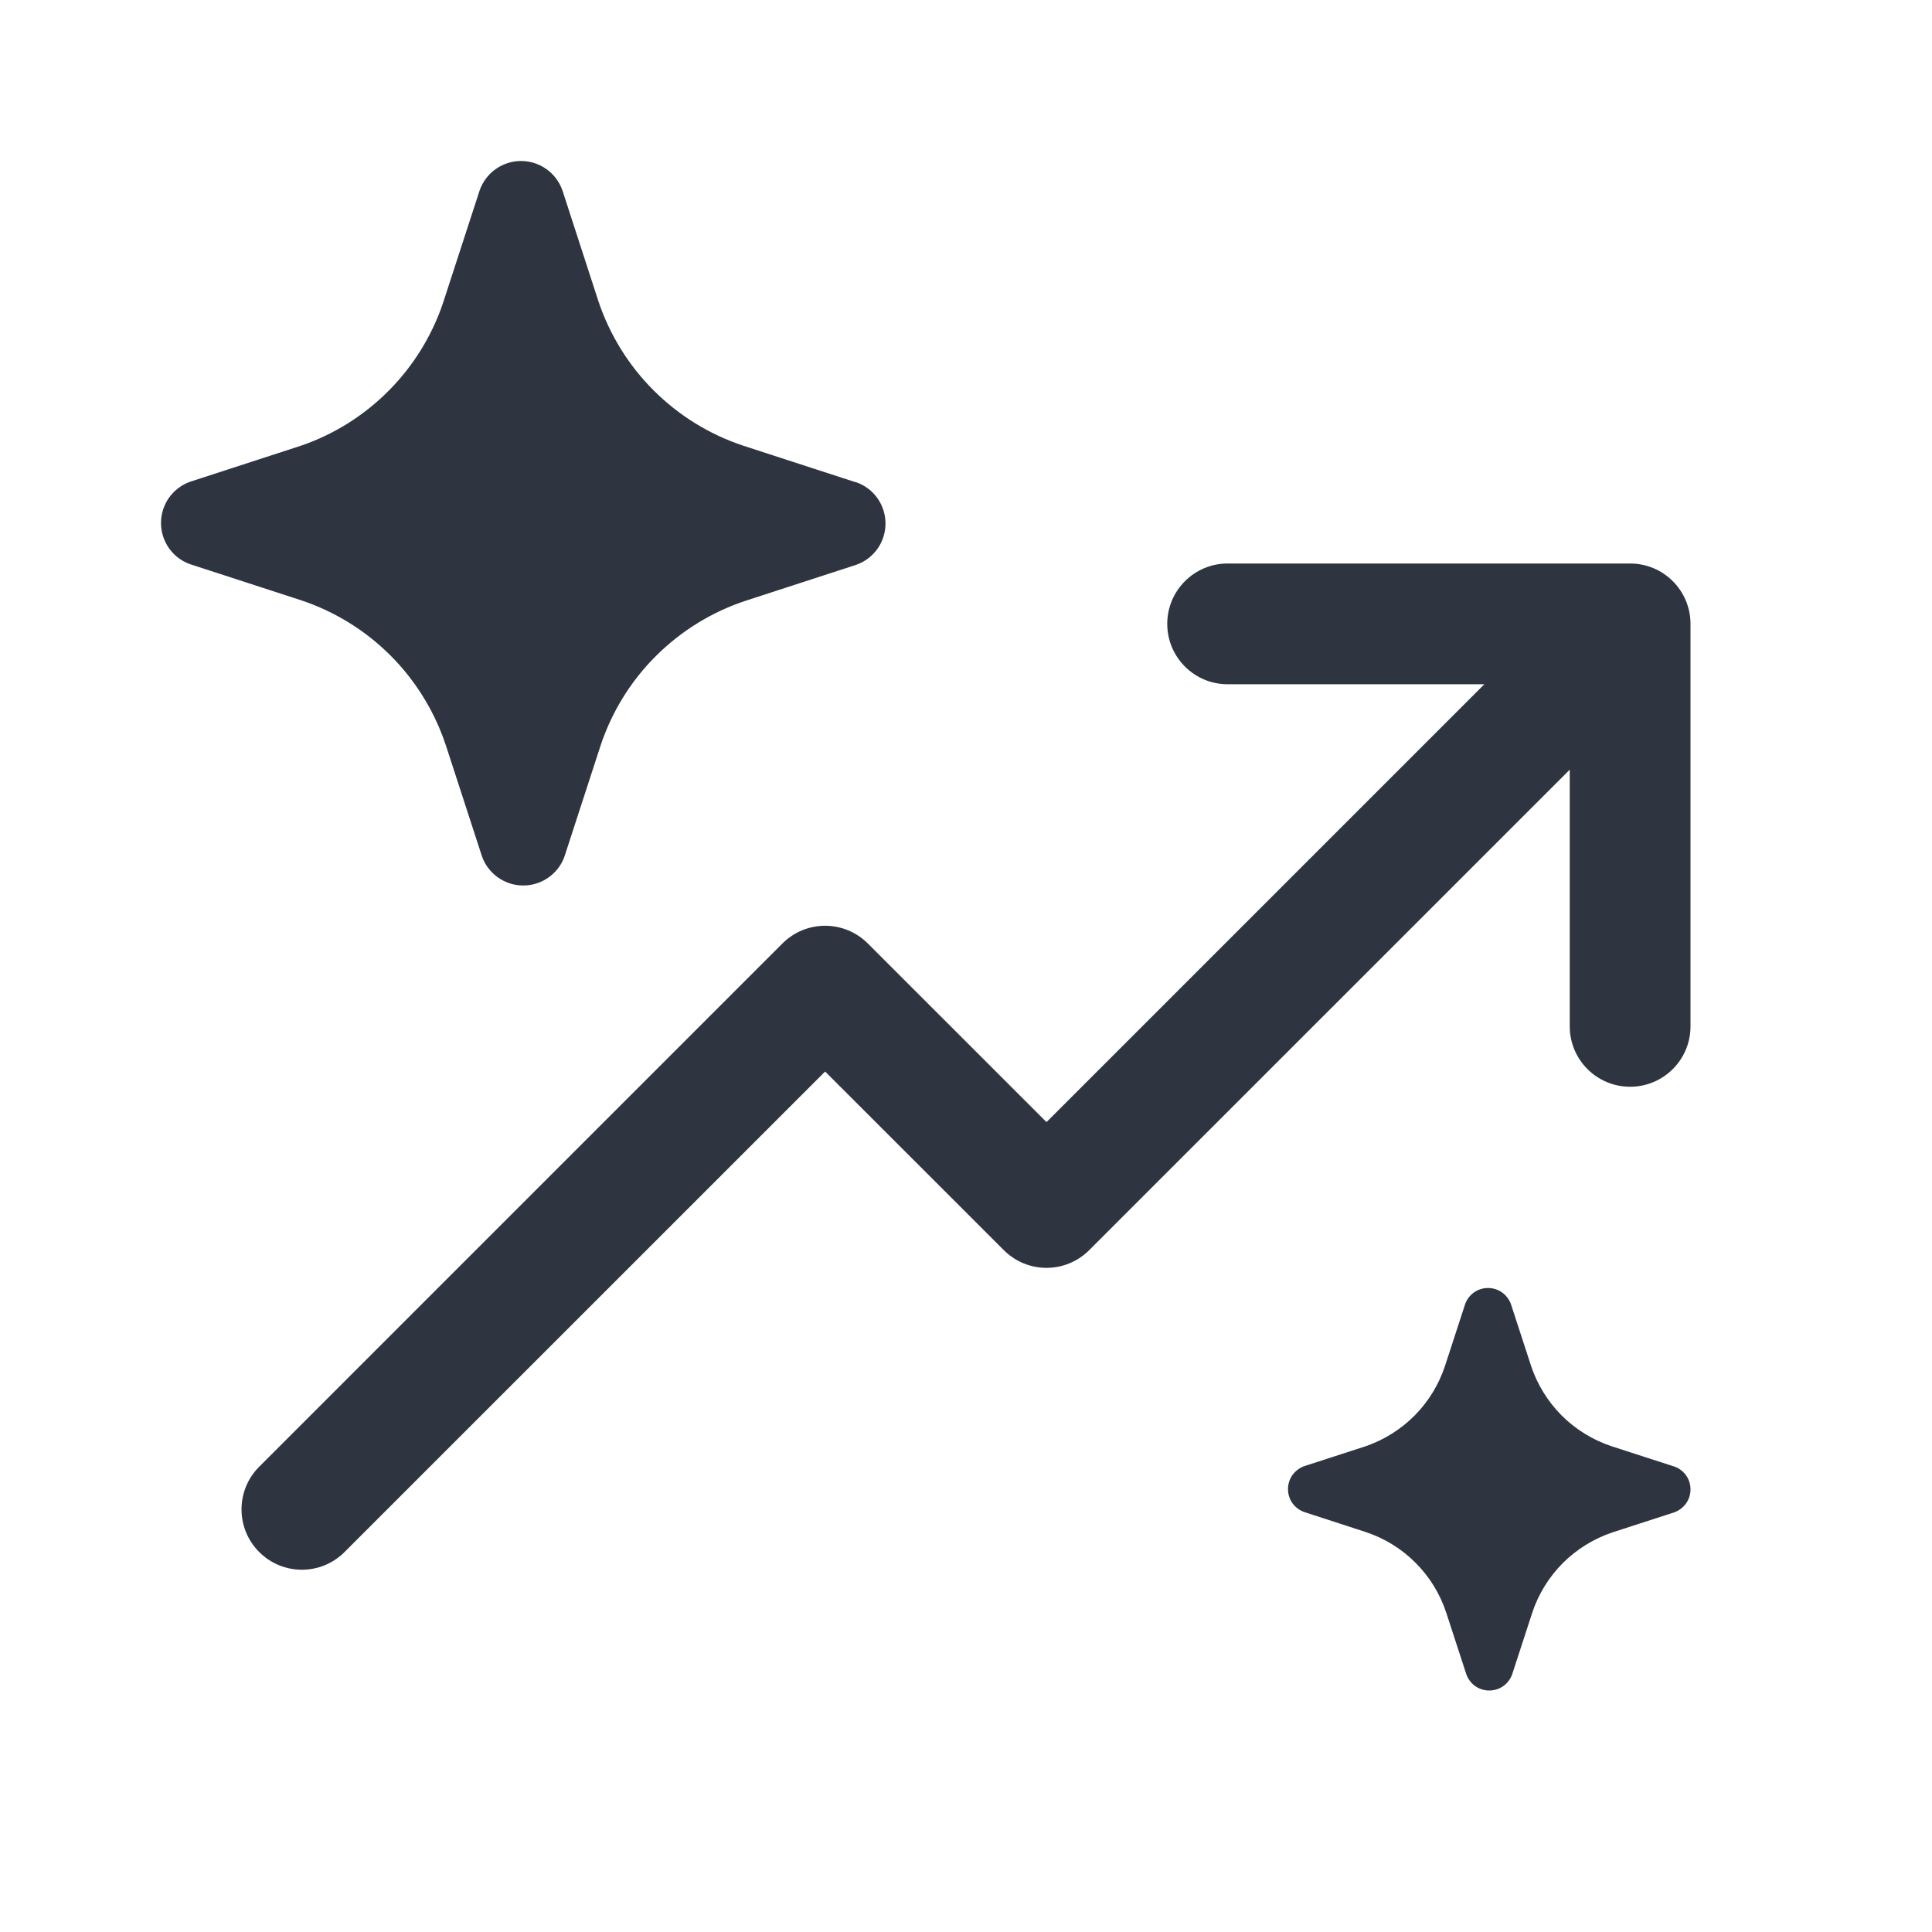
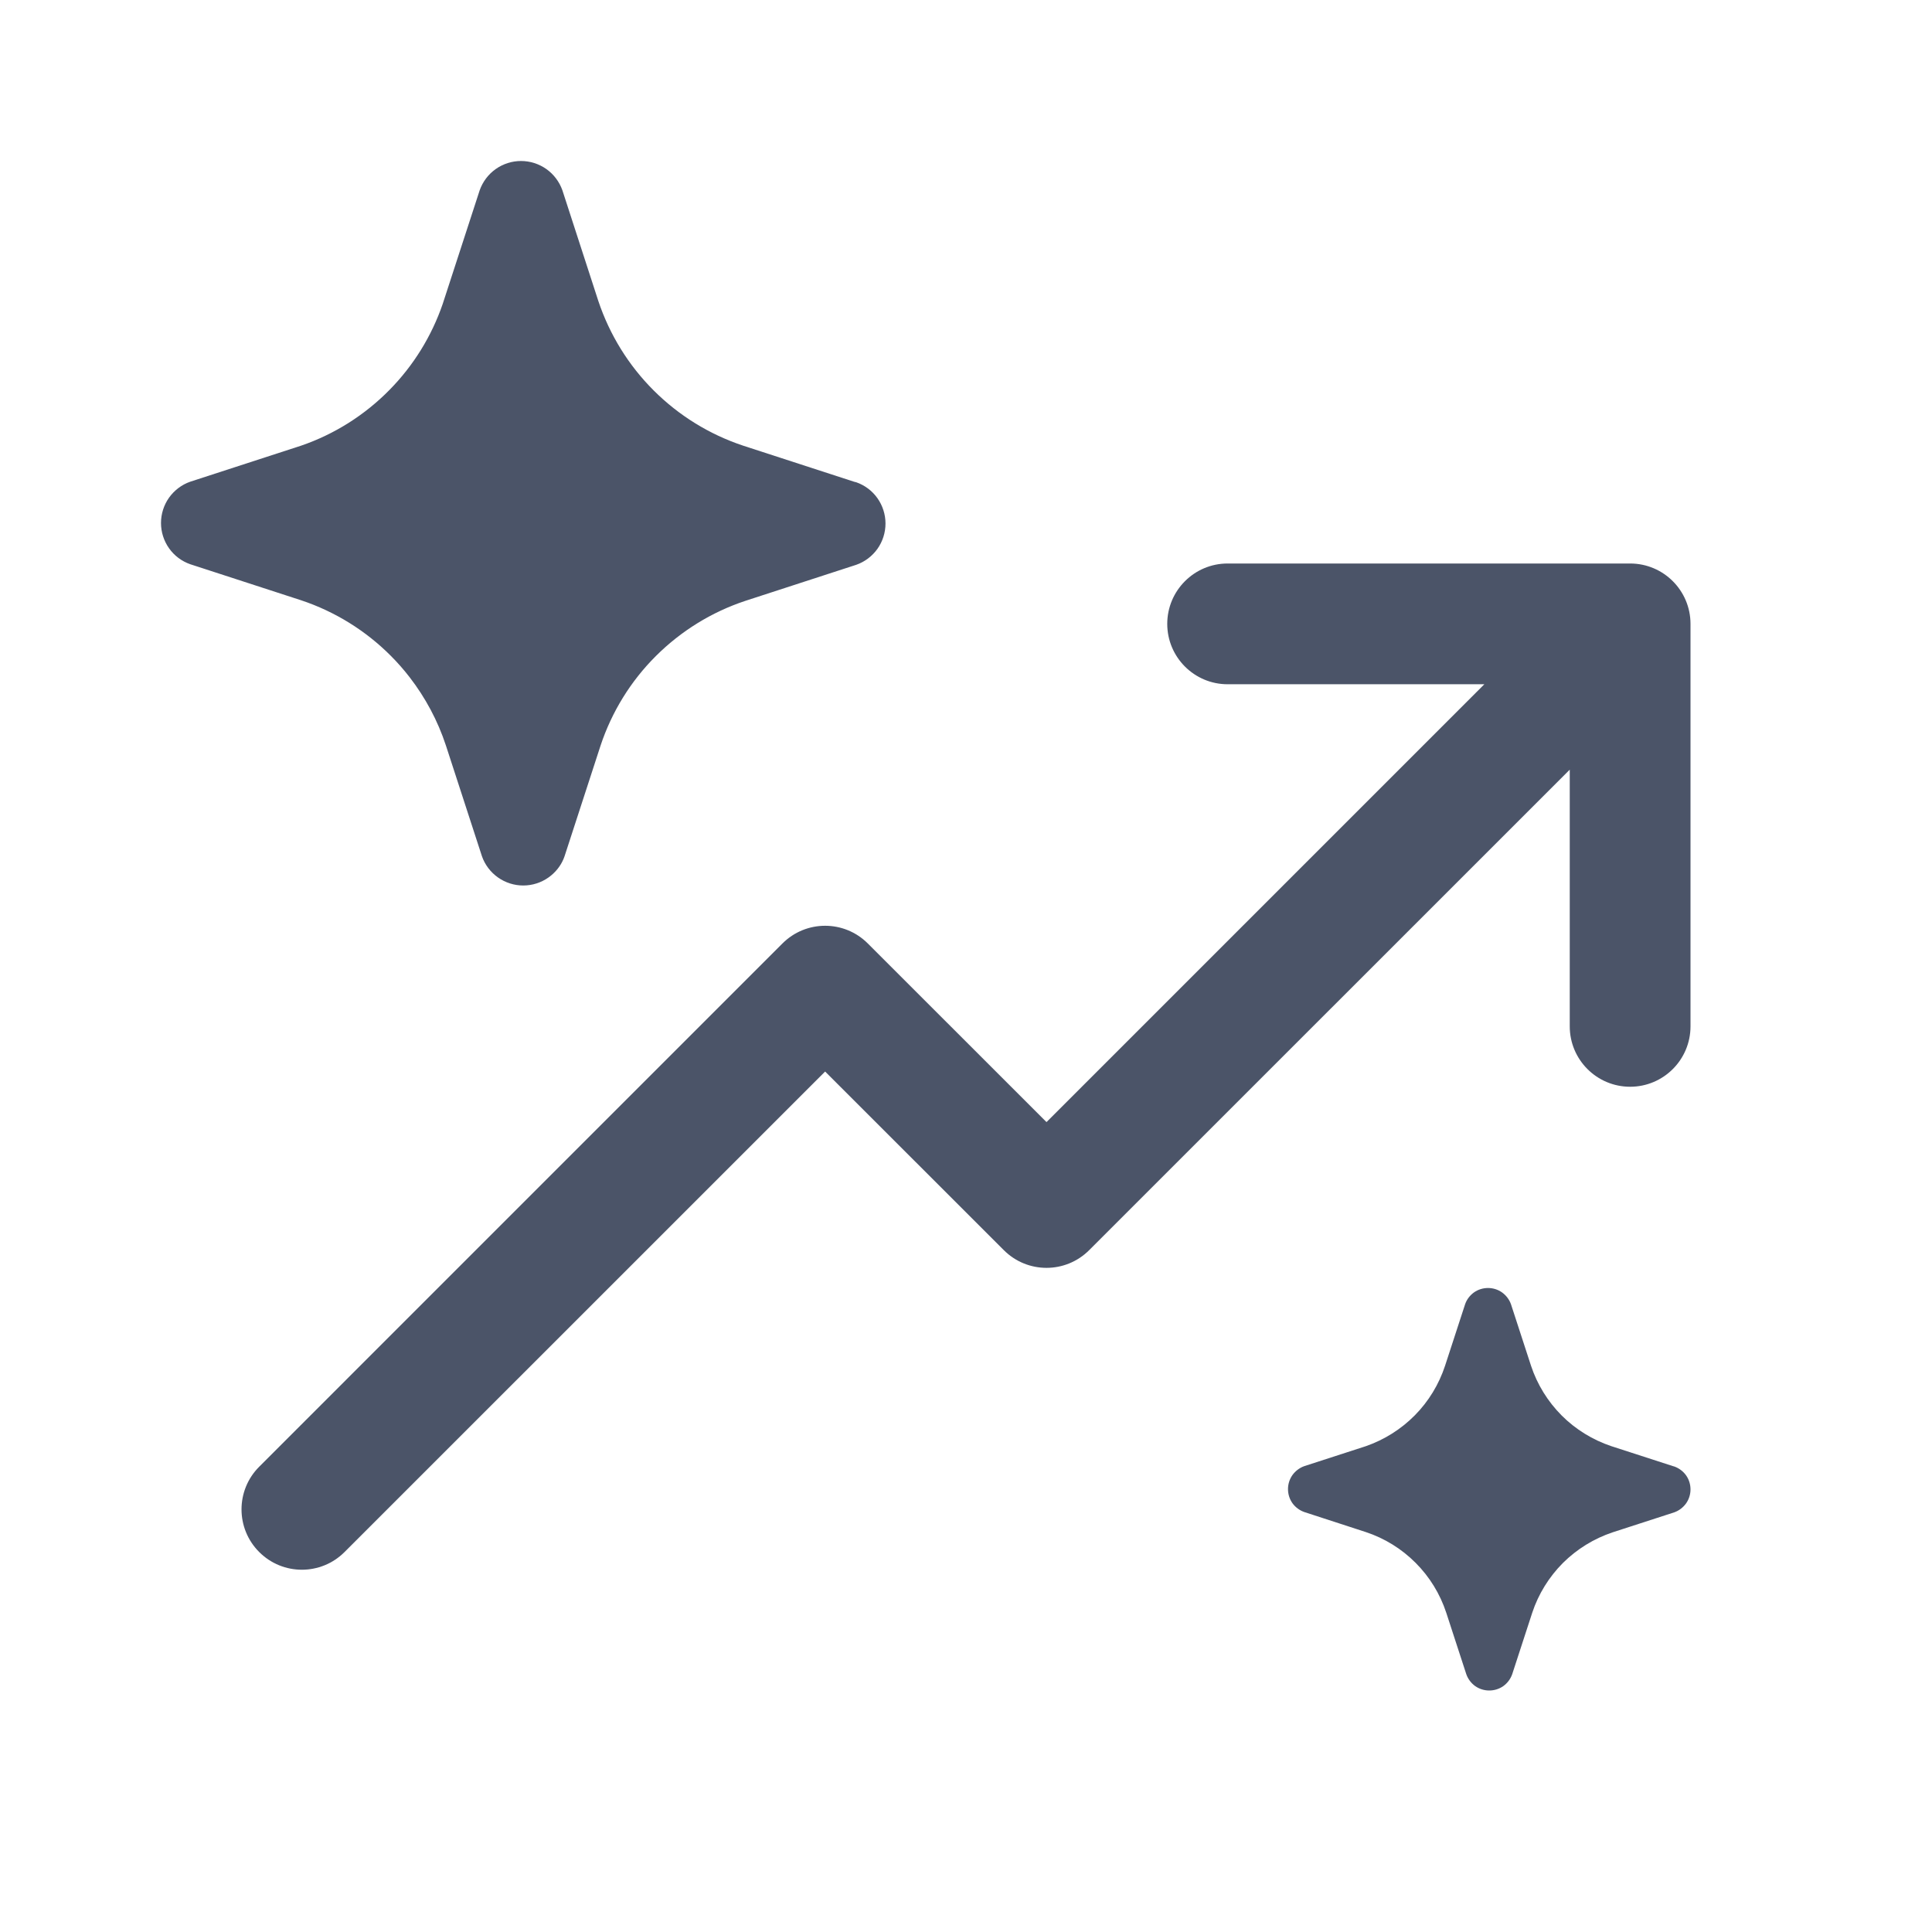
<svg xmlns="http://www.w3.org/2000/svg" width="24" height="24" viewBox="0 0 24 24" fill="none">
-   <path d="M4.854 8.146C4.938 8.23 5.016 8.319 5.088 8.412C5.285 8.667 5.438 8.953 5.539 9.26L5.987 10.637C6.024 10.743 6.094 10.835 6.186 10.9C6.278 10.965 6.387 11 6.5 11C6.613 11 6.722 10.965 6.814 10.9C6.896 10.842 6.961 10.763 7 10.671C7.005 10.66 7.009 10.649 7.013 10.637L7.461 9.26C7.6 8.842 7.835 8.461 8.147 8.15C8.46 7.838 8.84 7.603 9.259 7.464L10.637 7.016C10.743 6.979 10.835 6.909 10.9 6.818C10.965 6.726 11 6.616 11 6.503C11 6.391 10.965 6.281 10.9 6.189C10.835 6.097 10.743 6.028 10.637 5.991L10.609 5.984L9.231 5.536C8.813 5.397 8.432 5.162 8.12 4.85C7.808 4.539 7.573 4.158 7.433 3.74L6.986 2.363C6.948 2.257 6.879 2.165 6.787 2.1C6.695 2.035 6.585 2 6.472 2C6.36 2 6.25 2.035 6.158 2.1C6.066 2.165 5.997 2.257 5.959 2.363L5.511 3.74L5.5 3.774C5.362 4.176 5.136 4.542 4.837 4.845C4.53 5.157 4.155 5.394 3.741 5.536L2.363 5.984C2.257 6.021 2.165 6.091 2.1 6.182C2.035 6.274 2 6.384 2 6.497C2 6.609 2.035 6.719 2.1 6.811C2.165 6.903 2.257 6.972 2.363 7.009L3.741 7.457C4.161 7.597 4.542 7.833 4.854 8.146ZM20.25 7C20.664 7 21 7.336 21 7.75V12.75C21 13.164 20.664 13.5 20.25 13.5C19.836 13.5 19.5 13.164 19.5 12.75V9.561L13.53 15.53C13.237 15.823 12.763 15.823 12.47 15.53L10.25 13.311L4.28 19.28C3.987 19.573 3.513 19.573 3.22 19.28C2.927 18.987 2.927 18.513 3.22 18.22L9.72 11.72C10.013 11.427 10.487 11.427 10.78 11.72L13 13.939L18.439 8.5L15.25 8.5C14.836 8.5 14.5 8.164 14.5 7.75C14.5 7.336 14.836 7 15.25 7L20.25 7ZM20.017 17.965L20.783 18.213L20.798 18.217C20.857 18.238 20.908 18.276 20.945 18.327C20.981 18.378 21 18.439 21 18.502C21 18.564 20.981 18.625 20.945 18.676C20.908 18.727 20.857 18.766 20.798 18.787L20.033 19.035C19.8 19.113 19.589 19.243 19.415 19.416C19.242 19.59 19.111 19.801 19.034 20.034L18.785 20.798C18.764 20.857 18.726 20.908 18.675 20.945C18.624 20.981 18.563 21 18.5 21C18.437 21 18.376 20.981 18.325 20.945C18.274 20.908 18.236 20.857 18.215 20.798L17.966 20.034C17.889 19.8 17.759 19.588 17.585 19.414C17.412 19.24 17.2 19.109 16.967 19.032L16.202 18.783C16.143 18.762 16.092 18.724 16.055 18.673C16.019 18.622 16 18.561 16 18.498C16 18.436 16.019 18.375 16.055 18.324C16.092 18.273 16.143 18.234 16.202 18.213L16.967 17.965C17.197 17.885 17.405 17.754 17.576 17.581C17.747 17.408 17.875 17.197 17.951 16.966L18.2 16.202C18.22 16.143 18.259 16.092 18.31 16.055C18.361 16.019 18.422 16 18.485 16C18.547 16 18.608 16.019 18.659 16.055C18.71 16.092 18.749 16.143 18.77 16.202L19.019 16.966C19.096 17.199 19.227 17.41 19.4 17.584C19.573 17.757 19.785 17.887 20.017 17.965Z" fill="#2E3440" />
+   <path d="M4.854 8.146C4.938 8.23 5.016 8.319 5.088 8.412C5.285 8.667 5.438 8.953 5.539 9.26L5.987 10.637C6.024 10.743 6.094 10.835 6.186 10.9C6.278 10.965 6.387 11 6.5 11C6.613 11 6.722 10.965 6.814 10.9C6.896 10.842 6.961 10.763 7 10.671C7.005 10.66 7.009 10.649 7.013 10.637L7.461 9.26C7.6 8.842 7.835 8.461 8.147 8.15C8.46 7.838 8.84 7.603 9.259 7.464L10.637 7.016C10.743 6.979 10.835 6.909 10.9 6.818C10.965 6.726 11 6.616 11 6.503C11 6.391 10.965 6.281 10.9 6.189C10.835 6.097 10.743 6.028 10.637 5.991L10.609 5.984L9.231 5.536C8.813 5.397 8.432 5.162 8.12 4.85C7.808 4.539 7.573 4.158 7.433 3.74L6.986 2.363C6.948 2.257 6.879 2.165 6.787 2.1C6.695 2.035 6.585 2 6.472 2C6.36 2 6.25 2.035 6.158 2.1C6.066 2.165 5.997 2.257 5.959 2.363L5.511 3.74L5.5 3.774C5.362 4.176 5.136 4.542 4.837 4.845C4.53 5.157 4.155 5.394 3.741 5.536L2.363 5.984C2.257 6.021 2.165 6.091 2.1 6.182C2.035 6.274 2 6.384 2 6.497C2 6.609 2.035 6.719 2.1 6.811C2.165 6.903 2.257 6.972 2.363 7.009L3.741 7.457C4.161 7.597 4.542 7.833 4.854 8.146ZM20.25 7C20.664 7 21 7.336 21 7.75V12.75C21 13.164 20.664 13.5 20.25 13.5C19.836 13.5 19.5 13.164 19.5 12.75V9.561L13.53 15.53C13.237 15.823 12.763 15.823 12.47 15.53L10.25 13.311L4.28 19.28C3.987 19.573 3.513 19.573 3.22 19.28C2.927 18.987 2.927 18.513 3.22 18.22L9.72 11.72C10.013 11.427 10.487 11.427 10.78 11.72L13 13.939L18.439 8.5L15.25 8.5C14.836 8.5 14.5 8.164 14.5 7.75C14.5 7.336 14.836 7 15.25 7L20.25 7ZM20.017 17.965L20.783 18.213L20.798 18.217C20.857 18.238 20.908 18.276 20.945 18.327C20.981 18.378 21 18.439 21 18.502C21 18.564 20.981 18.625 20.945 18.676C20.908 18.727 20.857 18.766 20.798 18.787L20.033 19.035C19.8 19.113 19.589 19.243 19.415 19.416C19.242 19.59 19.111 19.801 19.034 20.034L18.785 20.798C18.764 20.857 18.726 20.908 18.675 20.945C18.624 20.981 18.563 21 18.5 21C18.437 21 18.376 20.981 18.325 20.945C18.274 20.908 18.236 20.857 18.215 20.798L17.966 20.034C17.889 19.8 17.759 19.588 17.585 19.414C17.412 19.24 17.2 19.109 16.967 19.032L16.202 18.783C16.143 18.762 16.092 18.724 16.055 18.673C16.019 18.622 16 18.561 16 18.498C16 18.436 16.019 18.375 16.055 18.324C16.092 18.273 16.143 18.234 16.202 18.213L16.967 17.965C17.197 17.885 17.405 17.754 17.576 17.581C17.747 17.408 17.875 17.197 17.951 16.966L18.2 16.202C18.22 16.143 18.259 16.092 18.31 16.055C18.361 16.019 18.422 16 18.485 16C18.547 16 18.608 16.019 18.659 16.055C18.71 16.092 18.749 16.143 18.77 16.202L19.019 16.966C19.096 17.199 19.227 17.41 19.4 17.584C19.573 17.757 19.785 17.887 20.017 17.965Z" fill="#4B5468" />
</svg>
